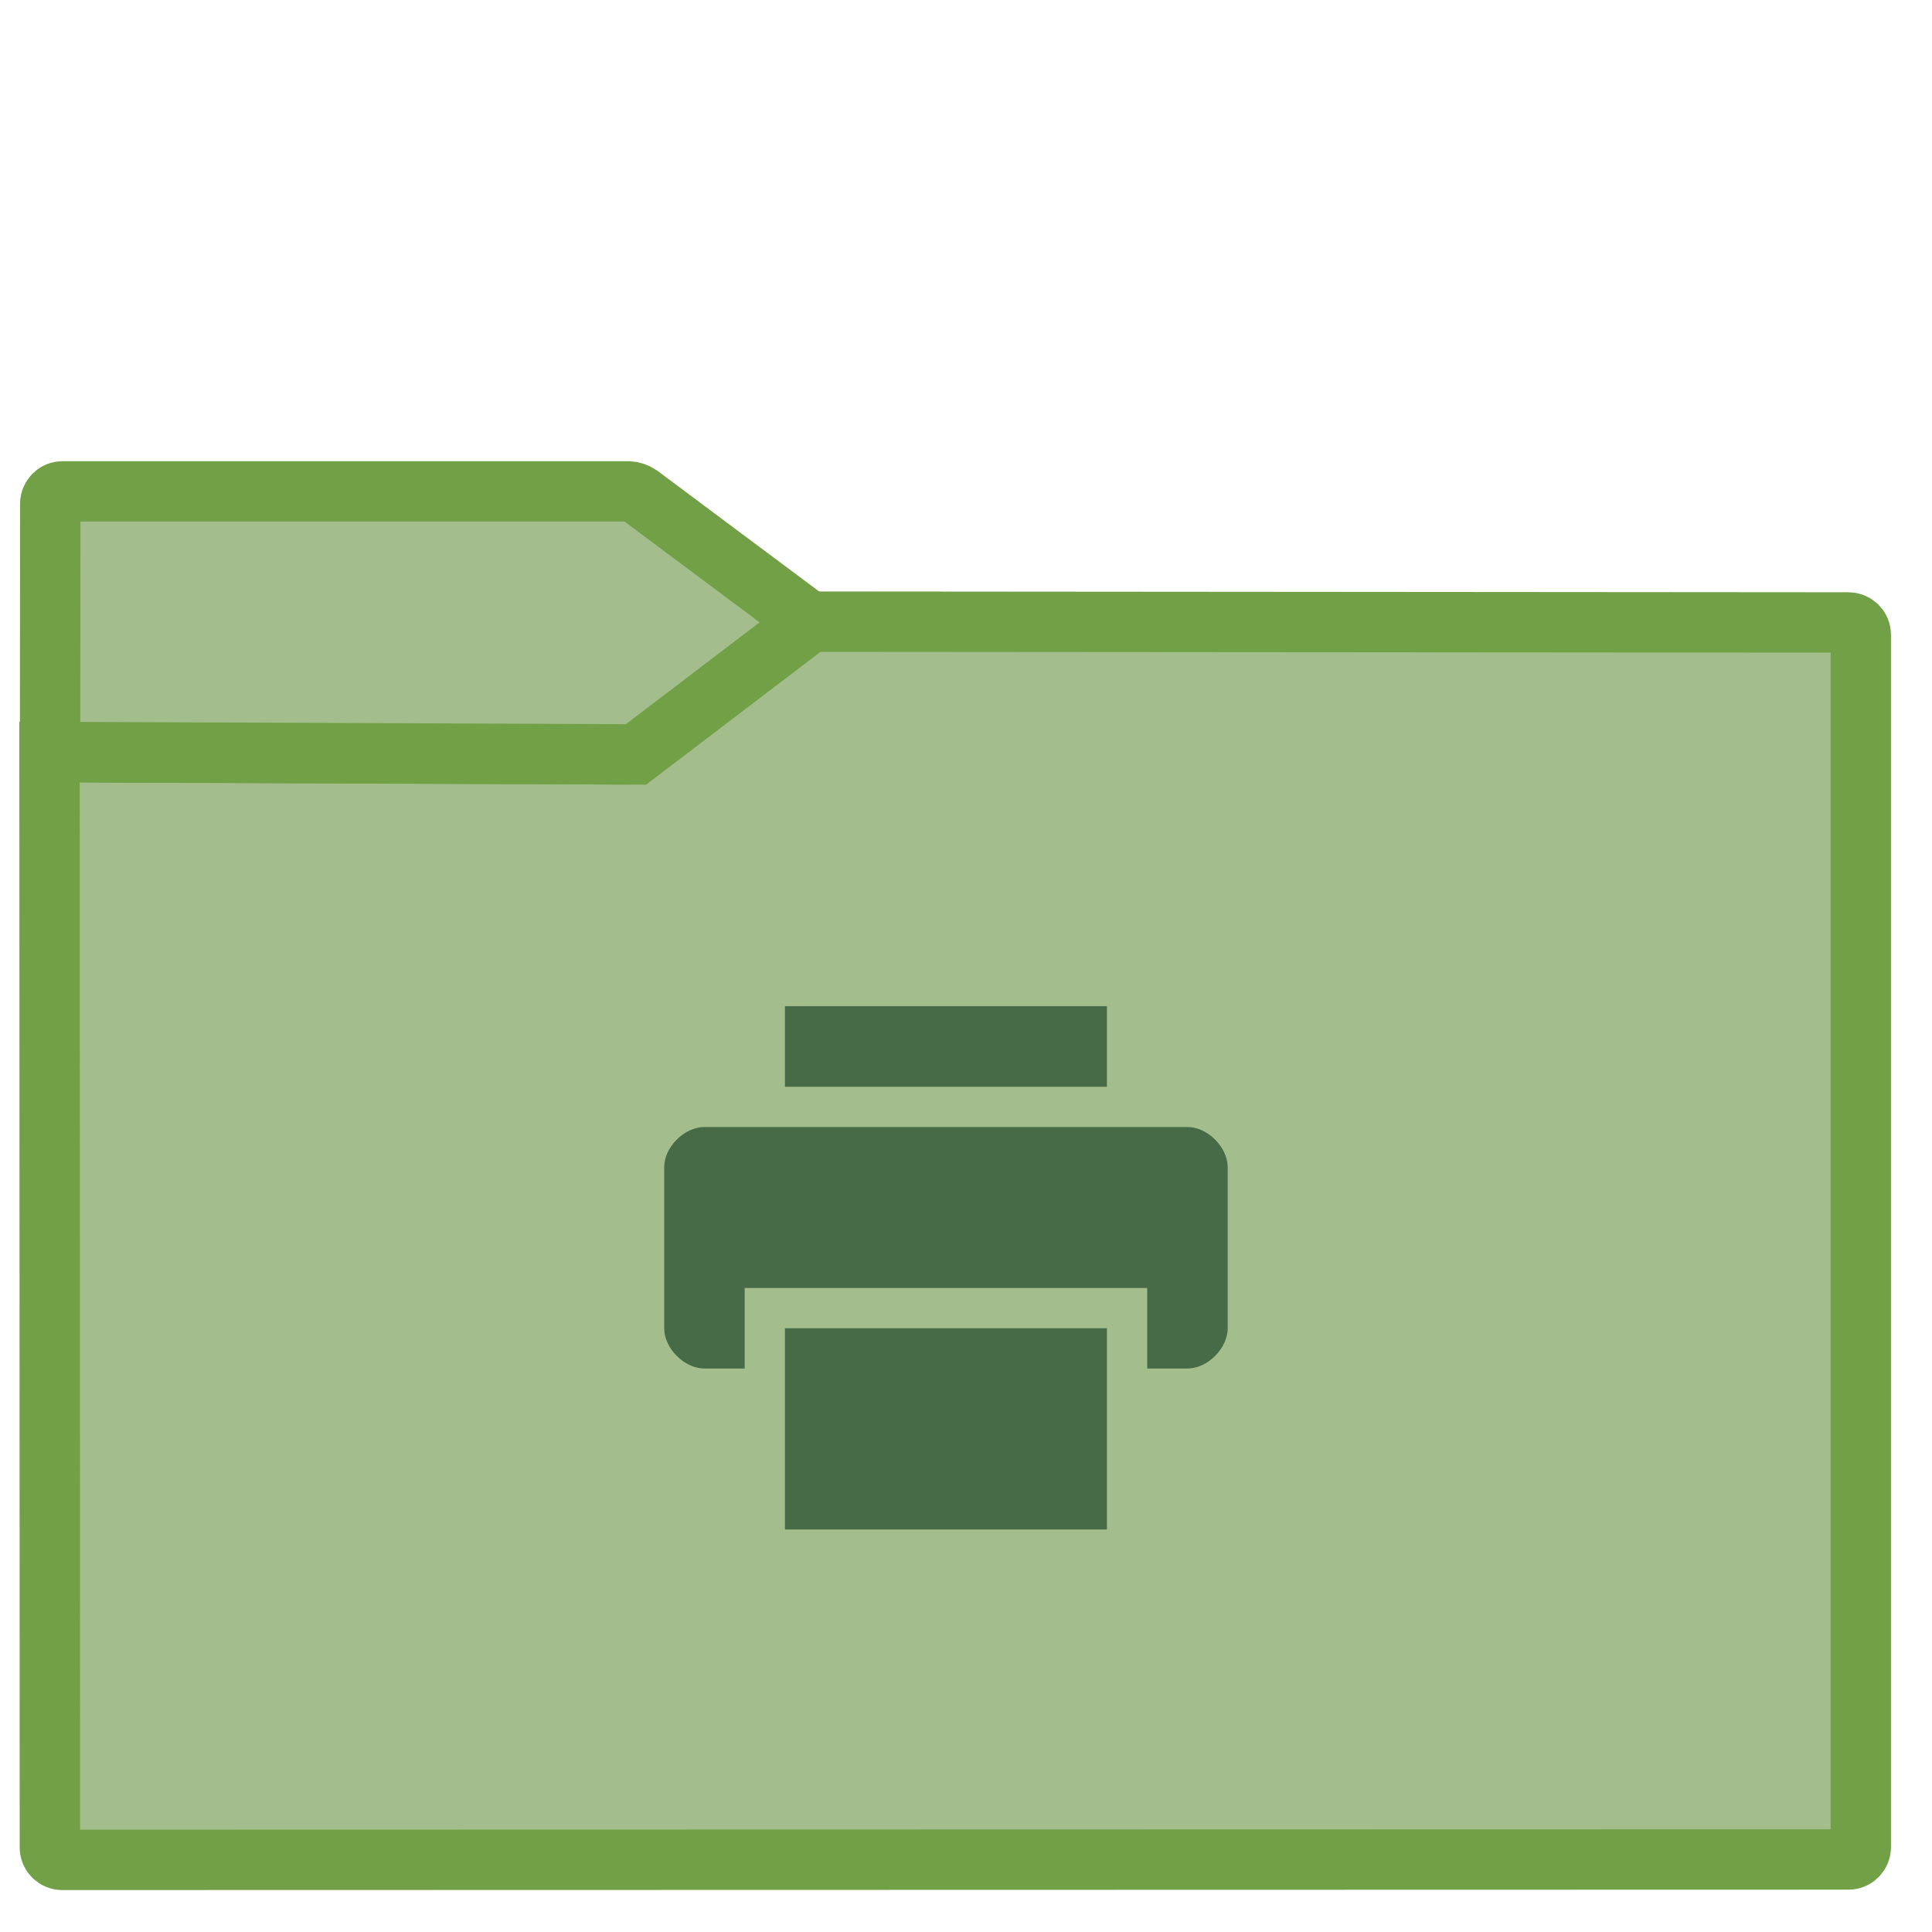
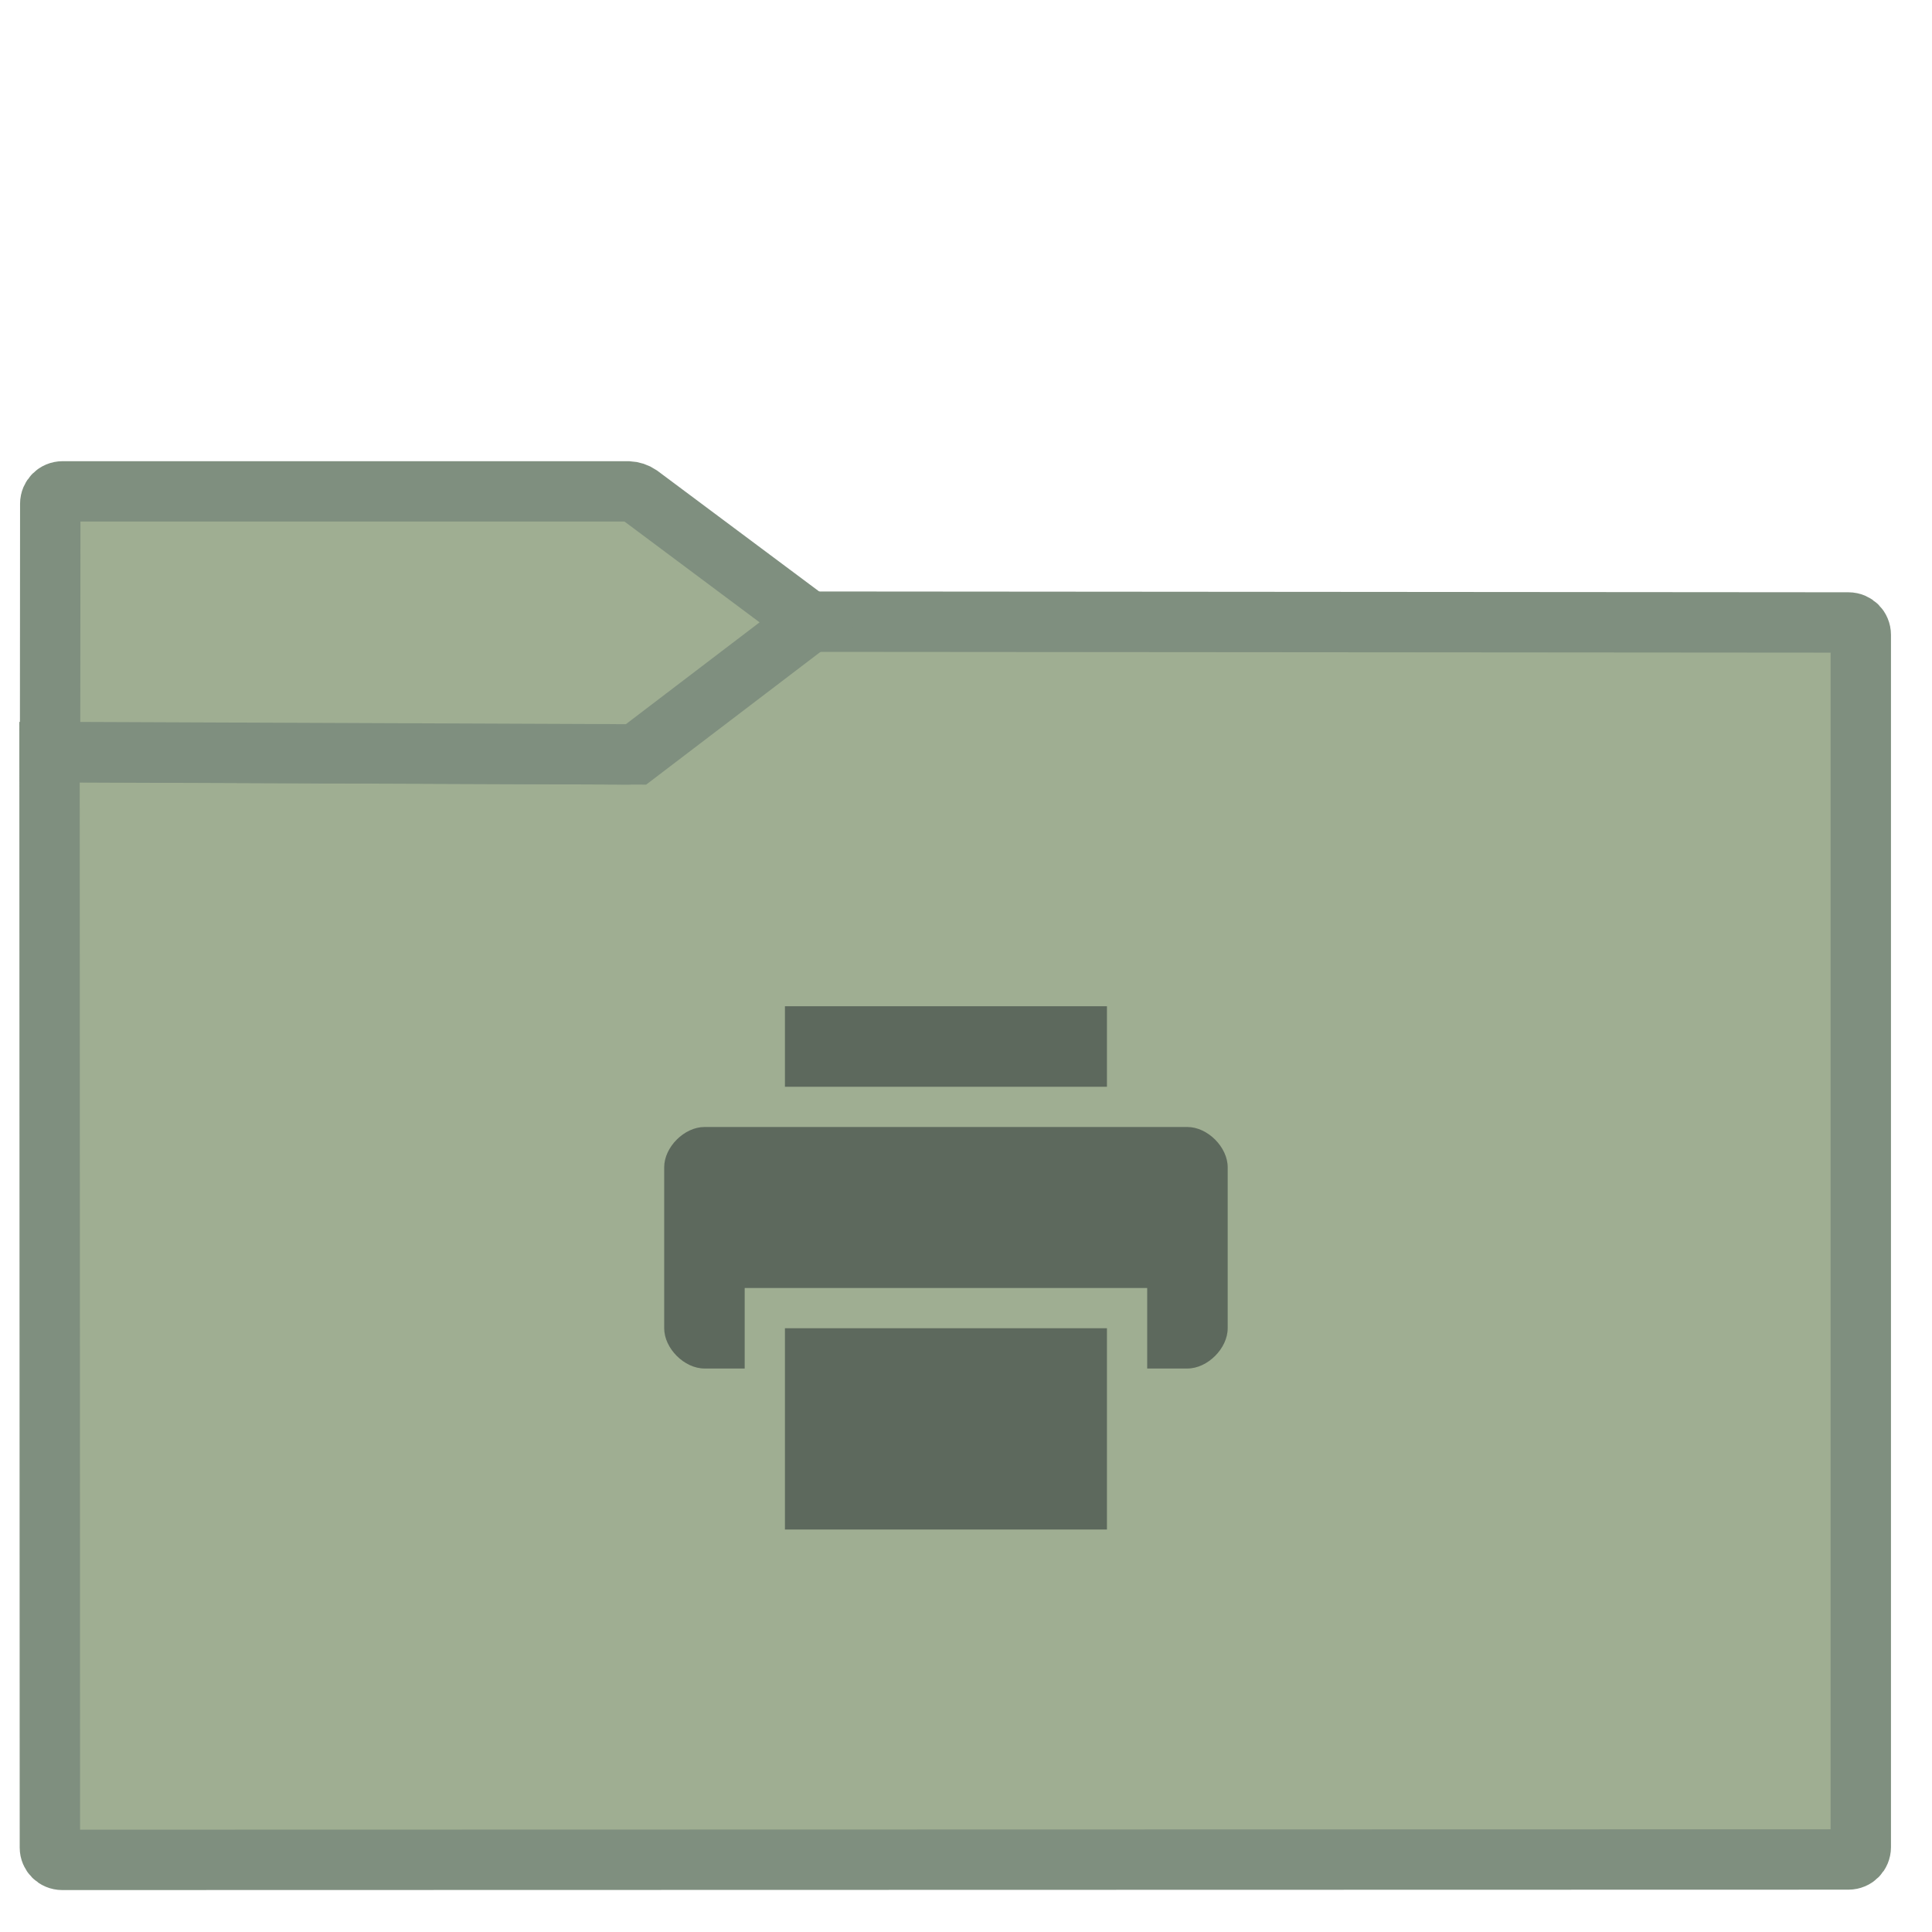
<svg xmlns="http://www.w3.org/2000/svg" style="isolation:isolate" width="32" height="32">
  <defs>
    <clipPath clipPathUnits="userSpaceOnUse" id="a">
      <path fill="none" d="M0 0h48v48H0z" />
    </clipPath>
  </defs>
  <g clip-path="url(#a)" transform="translate(.001) scale(.66667)">
    <linearGradient id="b" x1="-.046" y1=".16" x2=".852" y2=".71" gradientTransform="matrix(45 0 0 30.763 1.229 15.445)" gradientUnits="userSpaceOnUse">
-       <stop offset="3.043%" stop-color="#a3be8c" />
-       <stop offset="98.261%" stop-color="#a3be8c" />
+       <stop offset="3.043%" stop-color="#9fae92" />
+       <stop offset="98.261%" stop-color="#9fae92" />
    </linearGradient>
-     <path d="M1.545 46.208l44.378-.01a.306.306 0 0 0 .306-.306v-30.12a.307.307 0 0 0-.306-.307l-25.816-.02-4.221 3.206a.535.535 0 0 1-.276.092l-14.381-.055.009 27.214c0 .169.138.306.307.306z" stroke-miterlimit="3" vector-effect="non-scaling-stroke" fill="url(#b)" stroke="#72a046" stroke-linecap="square" />
+     <path d="M1.545 46.208l44.378-.01a.306.306 0 0 0 .306-.306v-30.12a.307.307 0 0 0-.306-.307l-25.816-.02-4.221 3.206a.535.535 0 0 1-.276.092l-14.381-.055.009 27.214c0 .169.138.306.307.306z" stroke-miterlimit="3" vector-effect="non-scaling-stroke" fill="url(#b)" stroke="#7f8f7f" stroke-linecap="square" />
    <linearGradient id="c" x1="0" y1=".5" x2="1" y2=".5" gradientTransform="matrix(18.873 0 0 6.535 1.243 12.208)" gradientUnits="userSpaceOnUse">
-       <stop offset="3.043%" stop-color="#a3be8c" />
-       <stop offset="98.261%" stop-color="#a3be8c" />
+       <stop offset="3.043%" stop-color="#9fae92" />
+       <stop offset="98.261%" stop-color="#9fae92" />
    </linearGradient>
-     <path d="M20.116 15.456L15.887 12.3a.538.538 0 0 0-.277-.092H1.554a.308.308 0 0 0-.307.307l-.004 6.168 14.557.06z" stroke-miterlimit="3" vector-effect="non-scaling-stroke" fill="url(#c)" stroke="#72a046" stroke-linecap="square" />
-     <path d="M19.5 25v2h8v-2zm-2 3c-.5 0-1 .5-1 1v4c0 .5.5 1 1 1h1v-2h10v2h1c.5 0 1-.5 1-1v-4c0-.5-.5-1-1-1zm2 5v5h8v-5z" fill="#466b46" />
+     <path d="M20.116 15.456L15.887 12.3a.538.538 0 0 0-.277-.092H1.554a.308.308 0 0 0-.307.307l-.004 6.168 14.557.06z" stroke-miterlimit="3" vector-effect="non-scaling-stroke" fill="url(#c)" stroke="#7f8f7f" stroke-linecap="square" />
+     <path d="M19.5 25v2h8v-2zm-2 3c-.5 0-1 .5-1 1v4c0 .5.5 1 1 1h1v-2h10v2h1c.5 0 1-.5 1-1v-4c0-.5-.5-1-1-1zm2 5v5h8v-5z" fill="#5d695d" />
  </g>
</svg>
